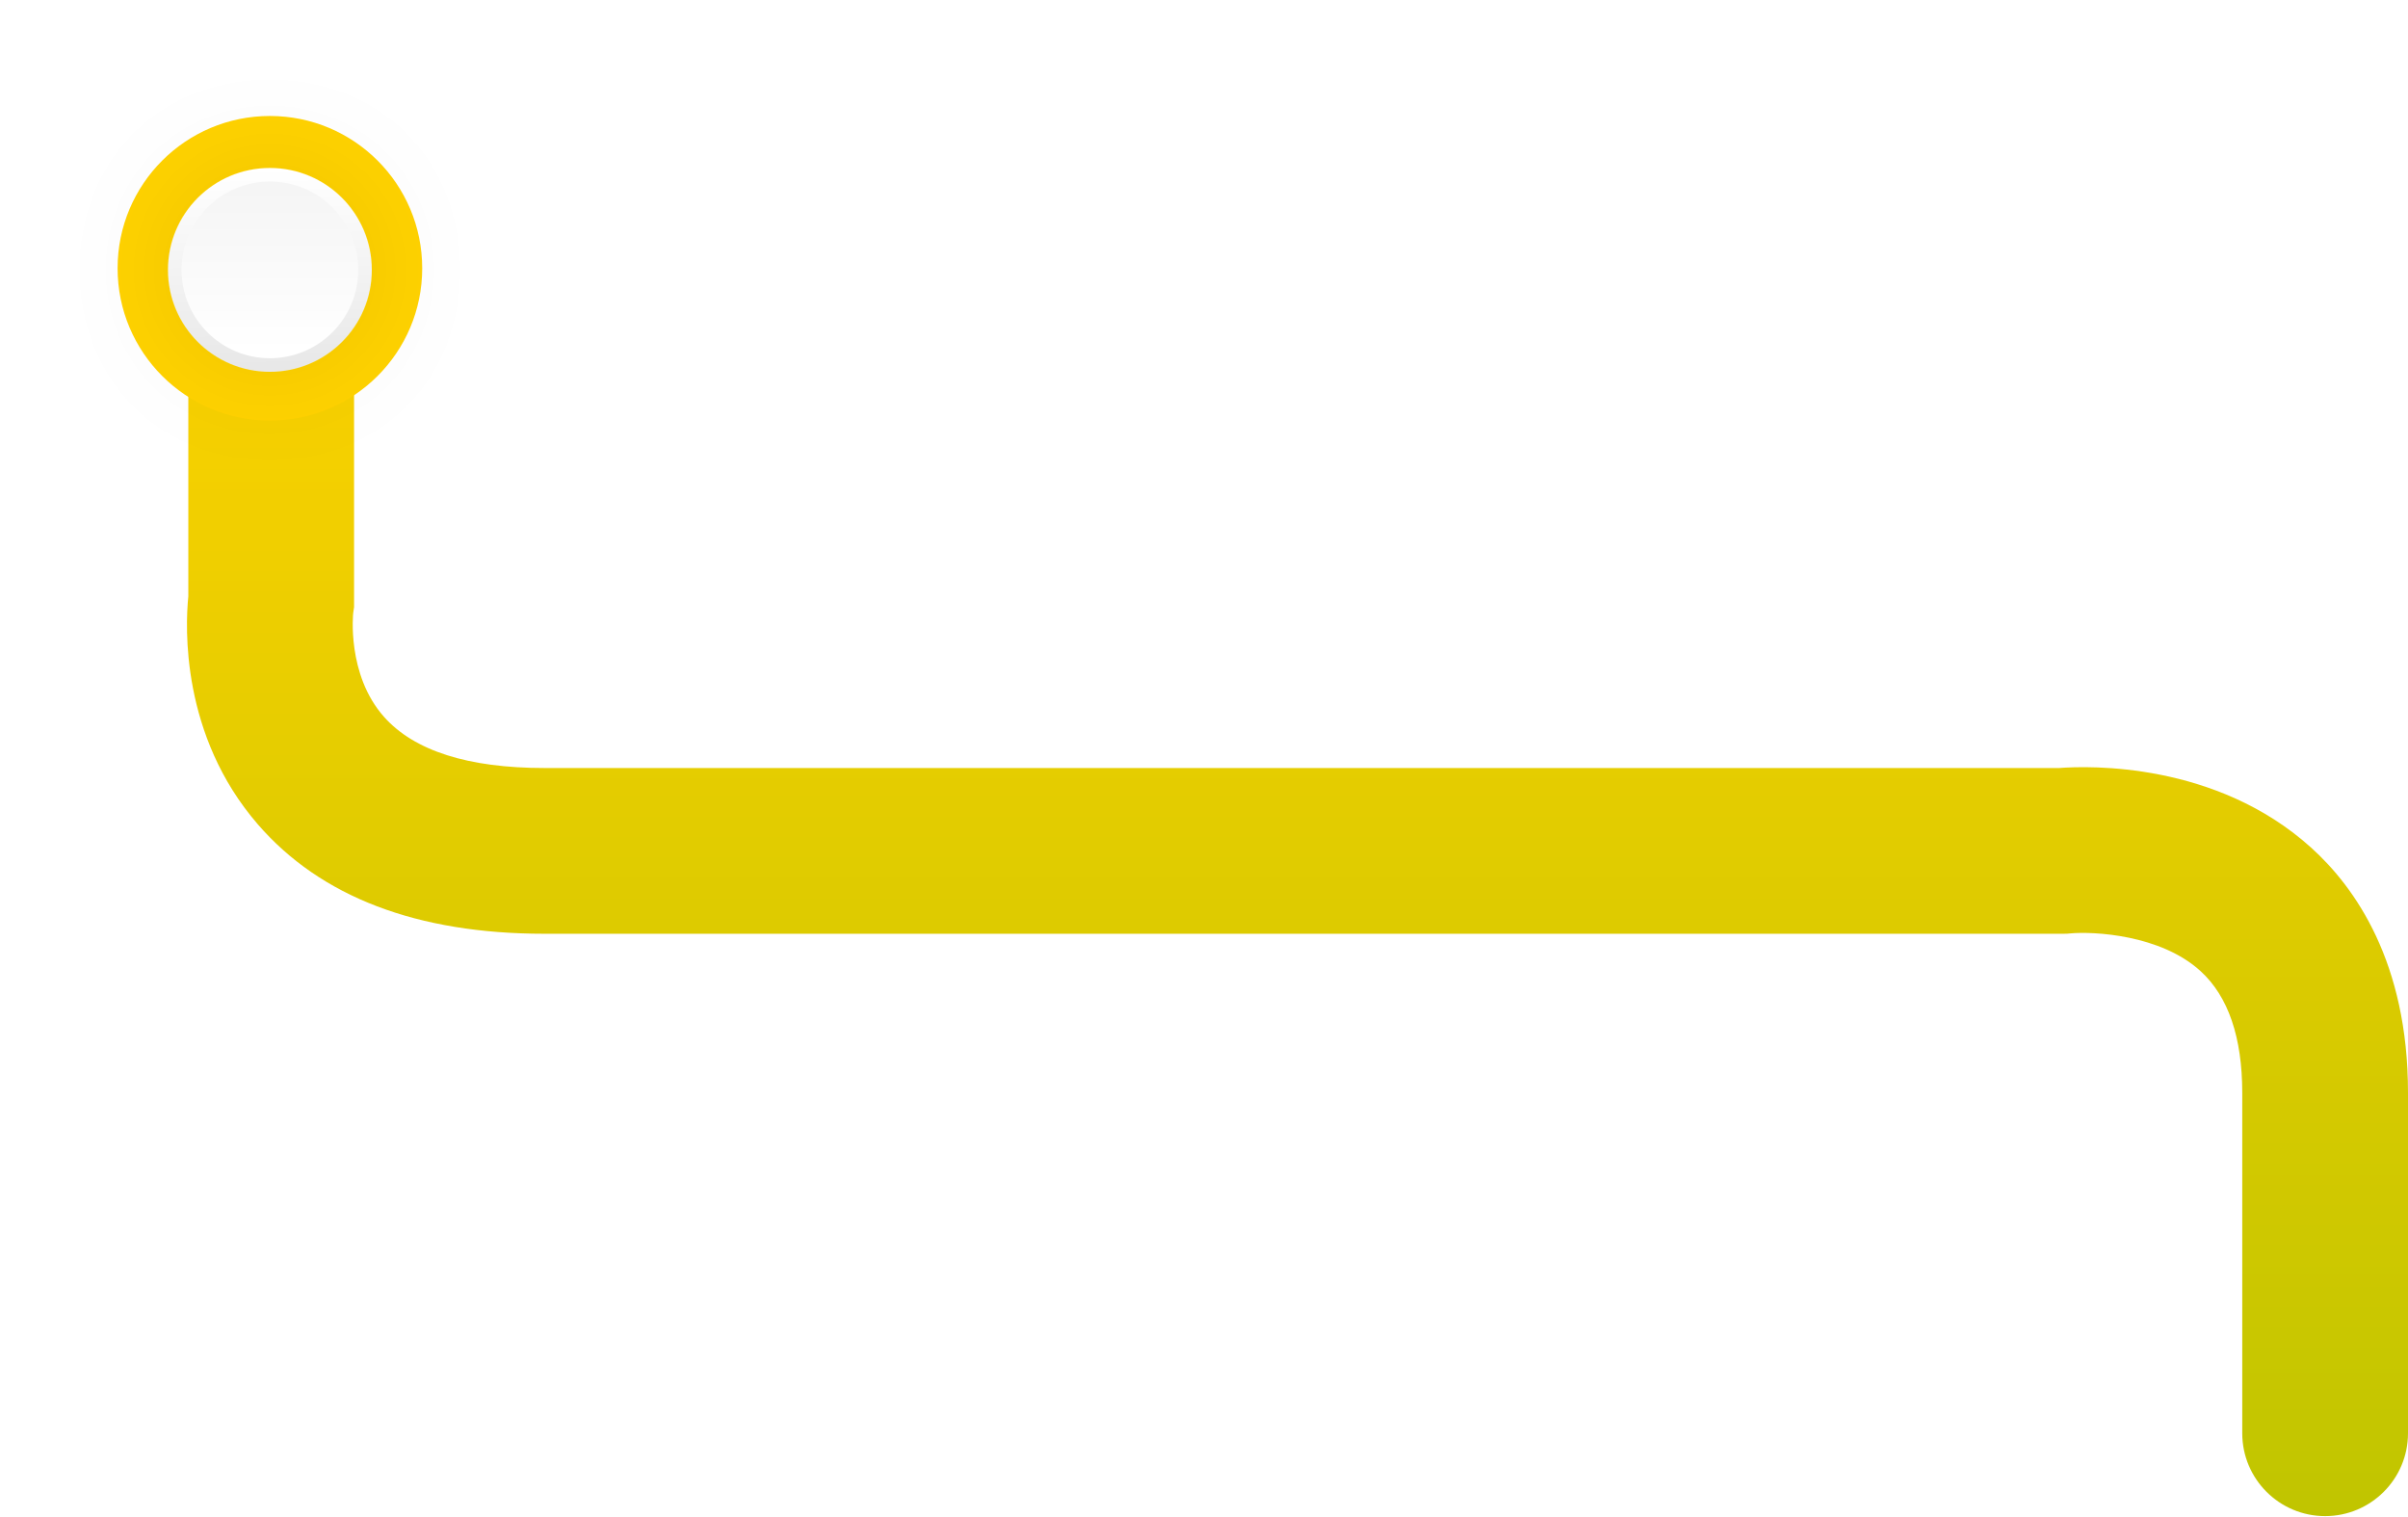
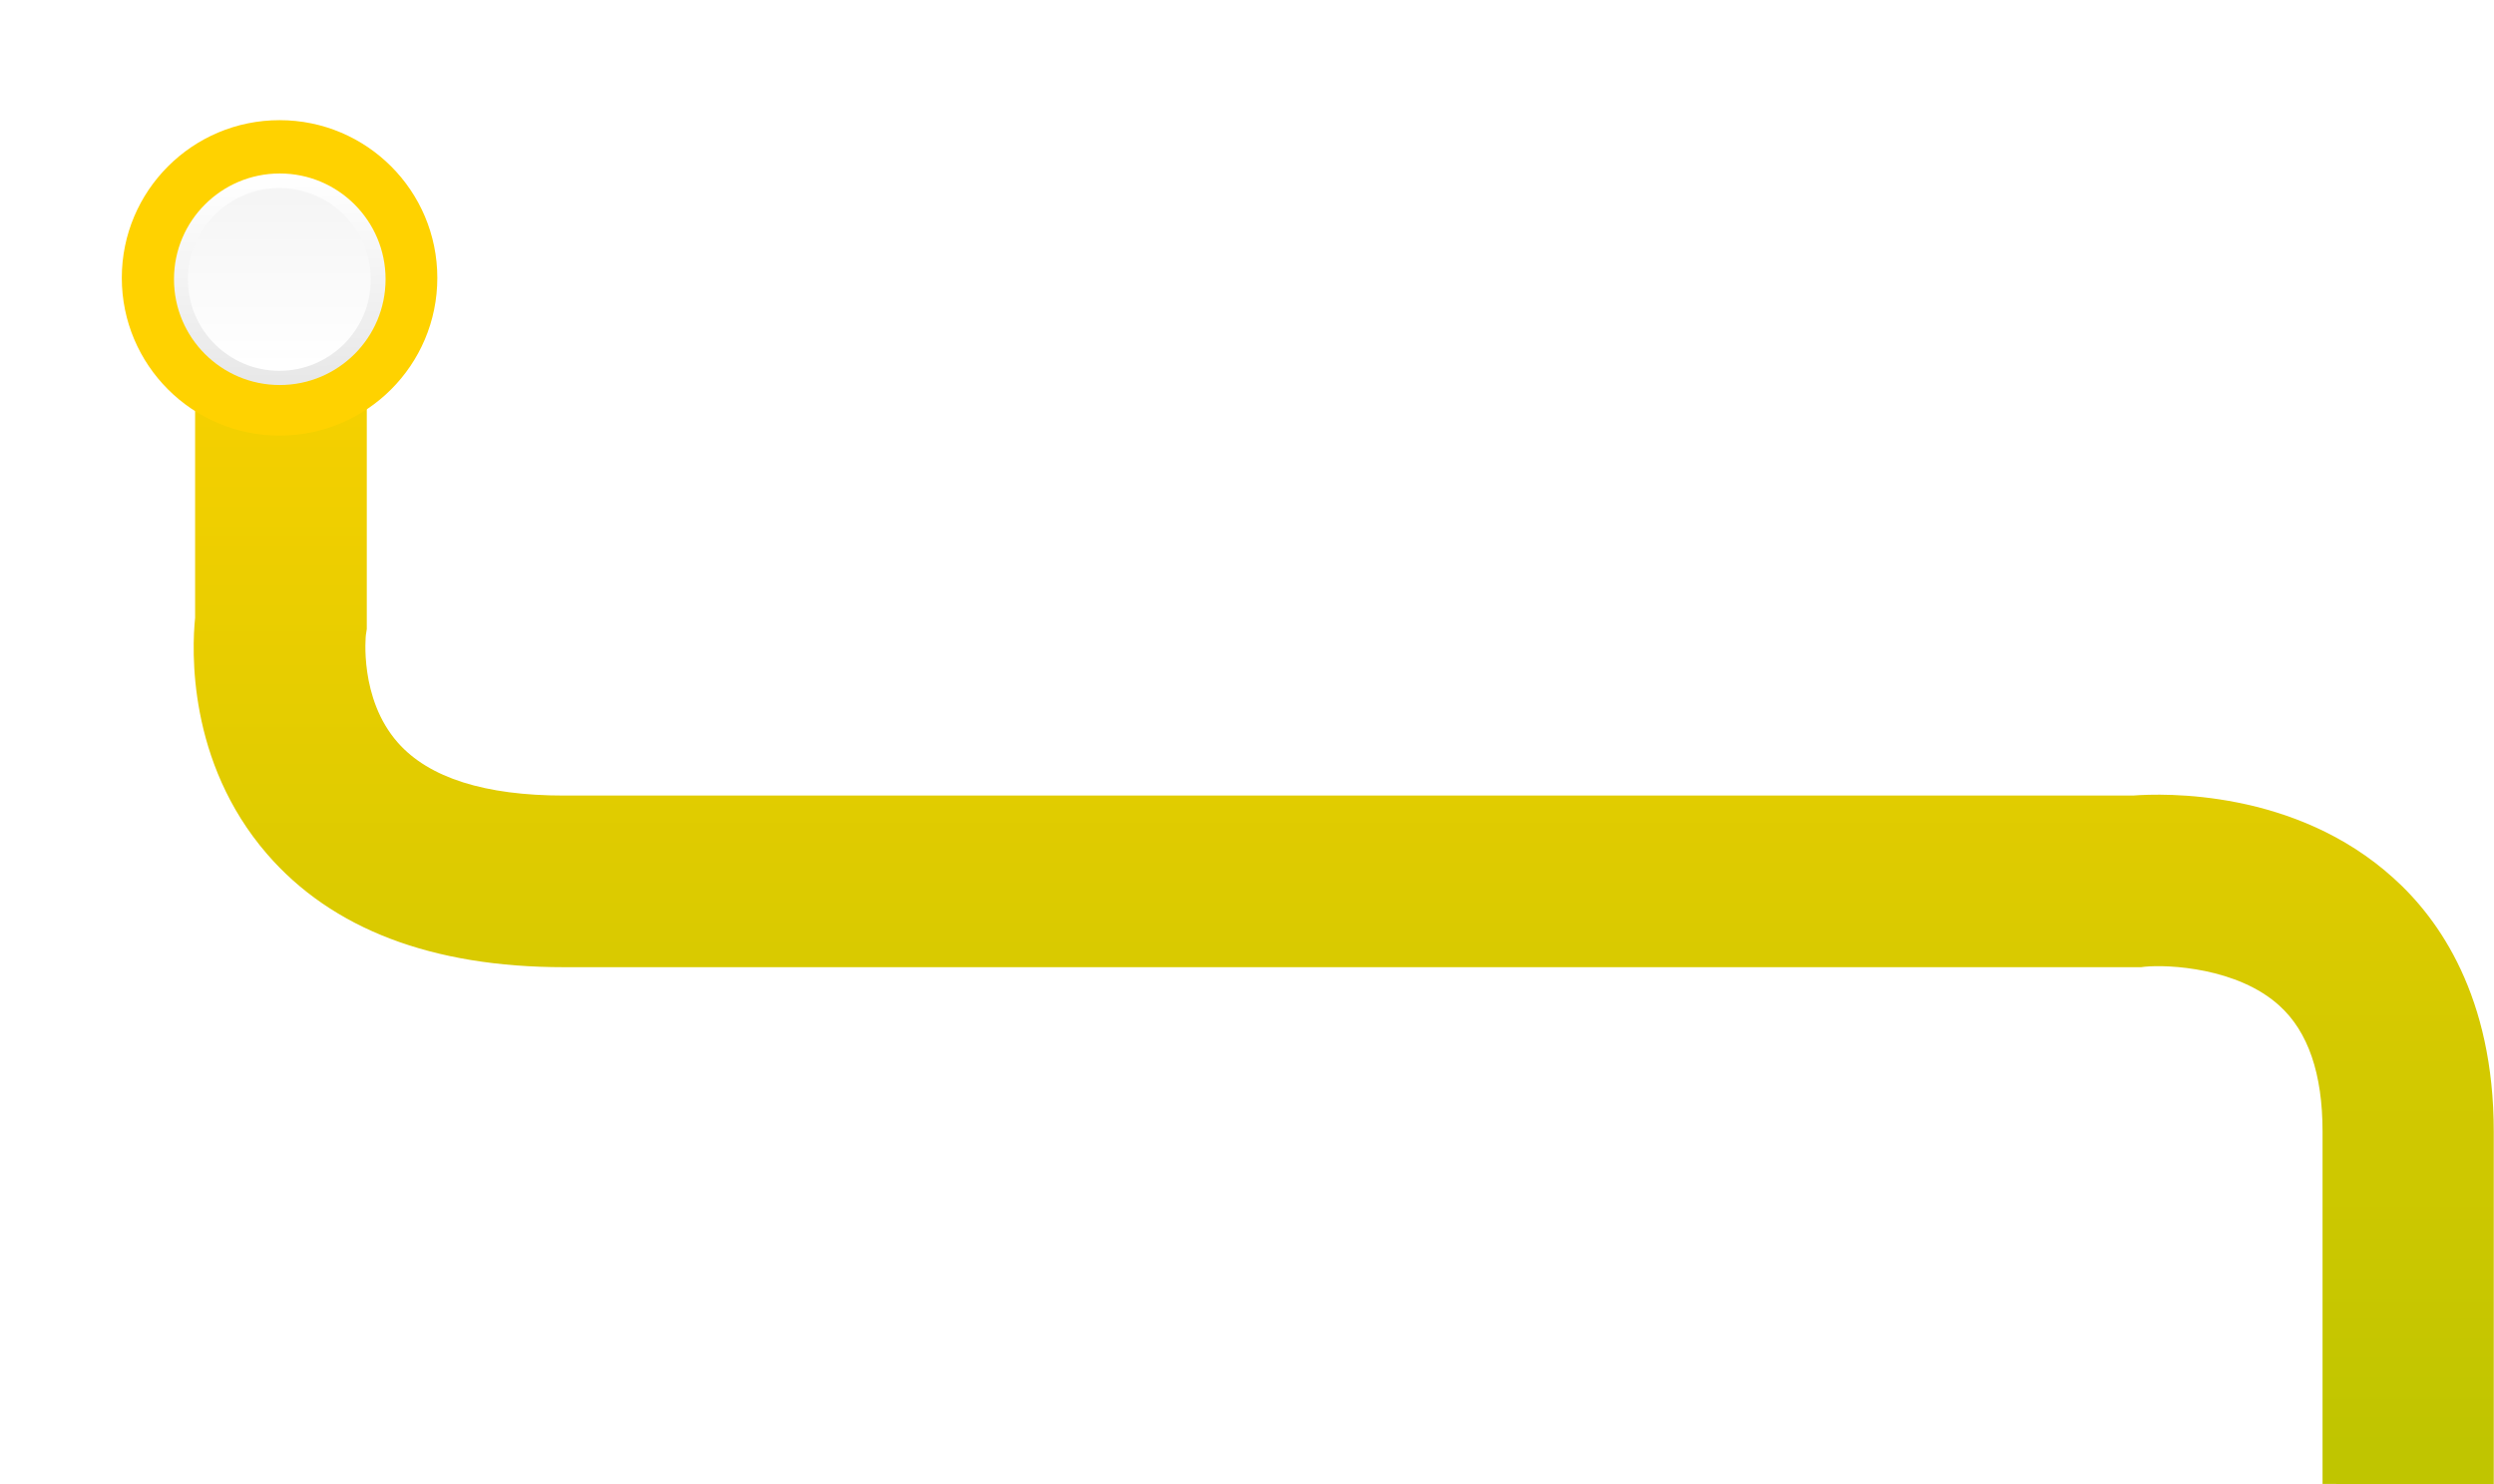
- <svg xmlns="http://www.w3.org/2000/svg" width="537.539" height="338.449" viewBox="0 0 537.539 338.449">
-   <defs>
-     <linearGradient id="linear-gradient" x1="0.5" x2="0.5" y2="1" gradientUnits="objectBoundingBox">
-       <stop offset="0" stop-color="#ffd200" />
-       <stop offset="1" stop-color="#c0c500" />
+ <svg xmlns="http://www.w3.org/2000/svg" version="1.1" id="Calque_1" x="0px" y="0px" viewBox="0 0 537.5 319.9" style="enable-background:new 0 0 537.5 319.9;" xml:space="preserve">
+   <style type="text/css">
+ 	.st0{fill:url(#Tracé_160_00000050650492368757304040000001955209443349699969_);}
+ 	.st1{fill:#FFD200;}
+ 	.st2{fill:url(#Ellipse_33-2_00000057116355306105882160000012502379184152486832_);}
+ 	.st3{fill:url(#Ellipse_34_00000083056053846630847700000011116633802178134685_);}
+ </style>
+   <g id="Groupe_59" transform="translate(-904.75 -4151.695)">
+     <linearGradient id="Tracé_160_00000000207036788989034350000015655646670043555725_" gradientUnits="userSpaceOnUse" x1="877.307" y1="4740.701" x2="877.307" y2="4739.766" gradientTransform="matrix(495.8013 0 0 -285 -433775.281 1355304.875)">
+       <stop offset="0" style="stop-color:#FFD200" />
+       <stop offset="1" style="stop-color:#C0C500" />
    </linearGradient>
-     <linearGradient id="linear-gradient-2" x1="1" y1="0.536" x2="0.029" y2="0.548" gradientUnits="objectBoundingBox">
-       <stop offset="0" stop-color="#fff" />
-       <stop offset="1" stop-color="#e8e8e8" />
-     </linearGradient>
-     <filter id="Ellipse_33" x="0" y="0" width="120.5" height="120.5" filterUnits="userSpaceOnUse">
-       <feOffset input="SourceAlpha" />
-       <feGaussianBlur stdDeviation="12.5" result="blur" />
-       <feFlood flood-opacity="0.071" />
-       <feComposite operator="in" in2="blur" />
-       <feComposite in="SourceGraphic" />
-     </filter>
-     <linearGradient id="linear-gradient-3" x1="0.037" y1="0.5" x2="0.962" y2="0.5" gradientUnits="objectBoundingBox">
-       <stop offset="0" stop-color="#fff" />
-       <stop offset="1" stop-color="#f5f5f5" />
-     </linearGradient>
-   </defs>
-   <g id="Groupe_59" data-name="Groupe 59" transform="translate(-904.75 -4151.695)">
-     <path id="Tracé_160" data-name="Tracé 160" d="M765.5,3264.5A18.5,18.5,0,0,1,747,3246v-76c0-12.366-3.123-21.5-9.283-27.138-8.989-8.233-24.007-8.889-29.035-8.446l-.809.071-.958.014H368c-28.424,0-49.951-8.219-63.984-24.428-17.2-19.867-16.2-44.072-15.516-50.891V2998a18.5,18.5,0,0,1,37,0v63.573l-.191,1.317h0s-1.516,13.725,6.868,23.179c6.726,7.585,18.779,11.431,35.823,11.431H706.126c6.634-.5,35.015-1.38,56.237,17.763,9.871,8.9,21.637,25.627,21.637,54.737v76A18.5,18.5,0,0,1,765.5,3264.5Z" transform="translate(658.289 1225.644)" fill="url(#linear-gradient)" />
-     <circle id="Ellipse_37" data-name="Ellipse 37" cx="34" cy="34" r="34" transform="translate(931 4177.585)" fill="#ffd200" />
-     <g id="Groupe_47" data-name="Groupe 47" transform="translate(-700.043 1350.134)">
-       <g transform="matrix(1, 0, 0, 1, 1604.79, 2801.56)" filter="url(#Ellipse_33)">
-         <circle id="Ellipse_33-2" data-name="Ellipse 33" cx="22.75" cy="22.75" r="22.75" transform="translate(37.5 83) rotate(-90)" fill="url(#linear-gradient-2)" />
+     <path id="Tracé_160" style="fill:url(#Tracé_160_00000000207036788989034350000015655646670043555725_);" d="M1405.3,4471.6v-76   c0-12.4-3.1-21.5-9.3-27.1c-9-8.2-24-8.9-29-8.4l-0.8,0.1l-1,0h-338.9c-28.4,0-50-8.2-64-24.4c-17.2-19.9-16.2-44.1-15.5-50.9   v-61.2c0-10.2,8.3-18.5,18.5-18.5s18.5,8.3,18.5,18.5v63.6l-0.2,1.3c0,0-1.5,13.7,6.9,23.2c6.7,7.6,18.8,11.4,35.8,11.4h338.1   c6.6-0.5,35-1.4,56.2,17.8c9.9,8.9,21.6,25.6,21.6,54.7v76L1405.3,4471.6z" />
+     <circle id="Ellipse_37" class="st1" cx="965" cy="4211.6" r="34" />
+     <g id="Groupe_47" transform="translate(-700.043 1350.134)">
+       <g transform="matrix(1, 0, 0, 1, 1604.79, 2801.56)">
+         <linearGradient id="Ellipse_33-2_00000135661990083221557910000008304378964286221976_" gradientUnits="userSpaceOnUse" x1="-32.535" y1="588.782" x2="-33.507" y2="588.769" gradientTransform="matrix(2.786072e-15 -45.5 -45.5 -2.786072e-15 26849.529 -1442.864)">
+           <stop offset="0" style="stop-color:#FFFFFF" />
+           <stop offset="1" style="stop-color:#E8E8E8" />
+         </linearGradient>
+         <circle id="Ellipse_33-2" style="fill:url(#Ellipse_33-2_00000135661990083221557910000008304378964286221976_);" cx="60.3" cy="60.2" r="22.8" />
      </g>
-       <circle id="Ellipse_34" data-name="Ellipse 34" cx="19.721" cy="19.721" r="19.721" transform="translate(1645.323 2881.532) rotate(-90)" fill="url(#linear-gradient-3)" />
+       <linearGradient id="Ellipse_34_00000026875214502925244750000001410723663069902015_" gradientUnits="userSpaceOnUse" x1="1570.441" y1="3390.241" x2="1571.366" y2="3390.241" gradientTransform="matrix(2.415126e-15 -39.442 -39.442 -2.415126e-15 135382.938 64821.406)">
+         <stop offset="0" style="stop-color:#FFFFFF" />
+         <stop offset="1" style="stop-color:#F5F5F5" />
+       </linearGradient>
+       <circle id="Ellipse_34" style="fill:url(#Ellipse_34_00000026875214502925244750000001410723663069902015_);" cx="1665" cy="2861.8" r="19.7" />
    </g>
  </g>
</svg>
